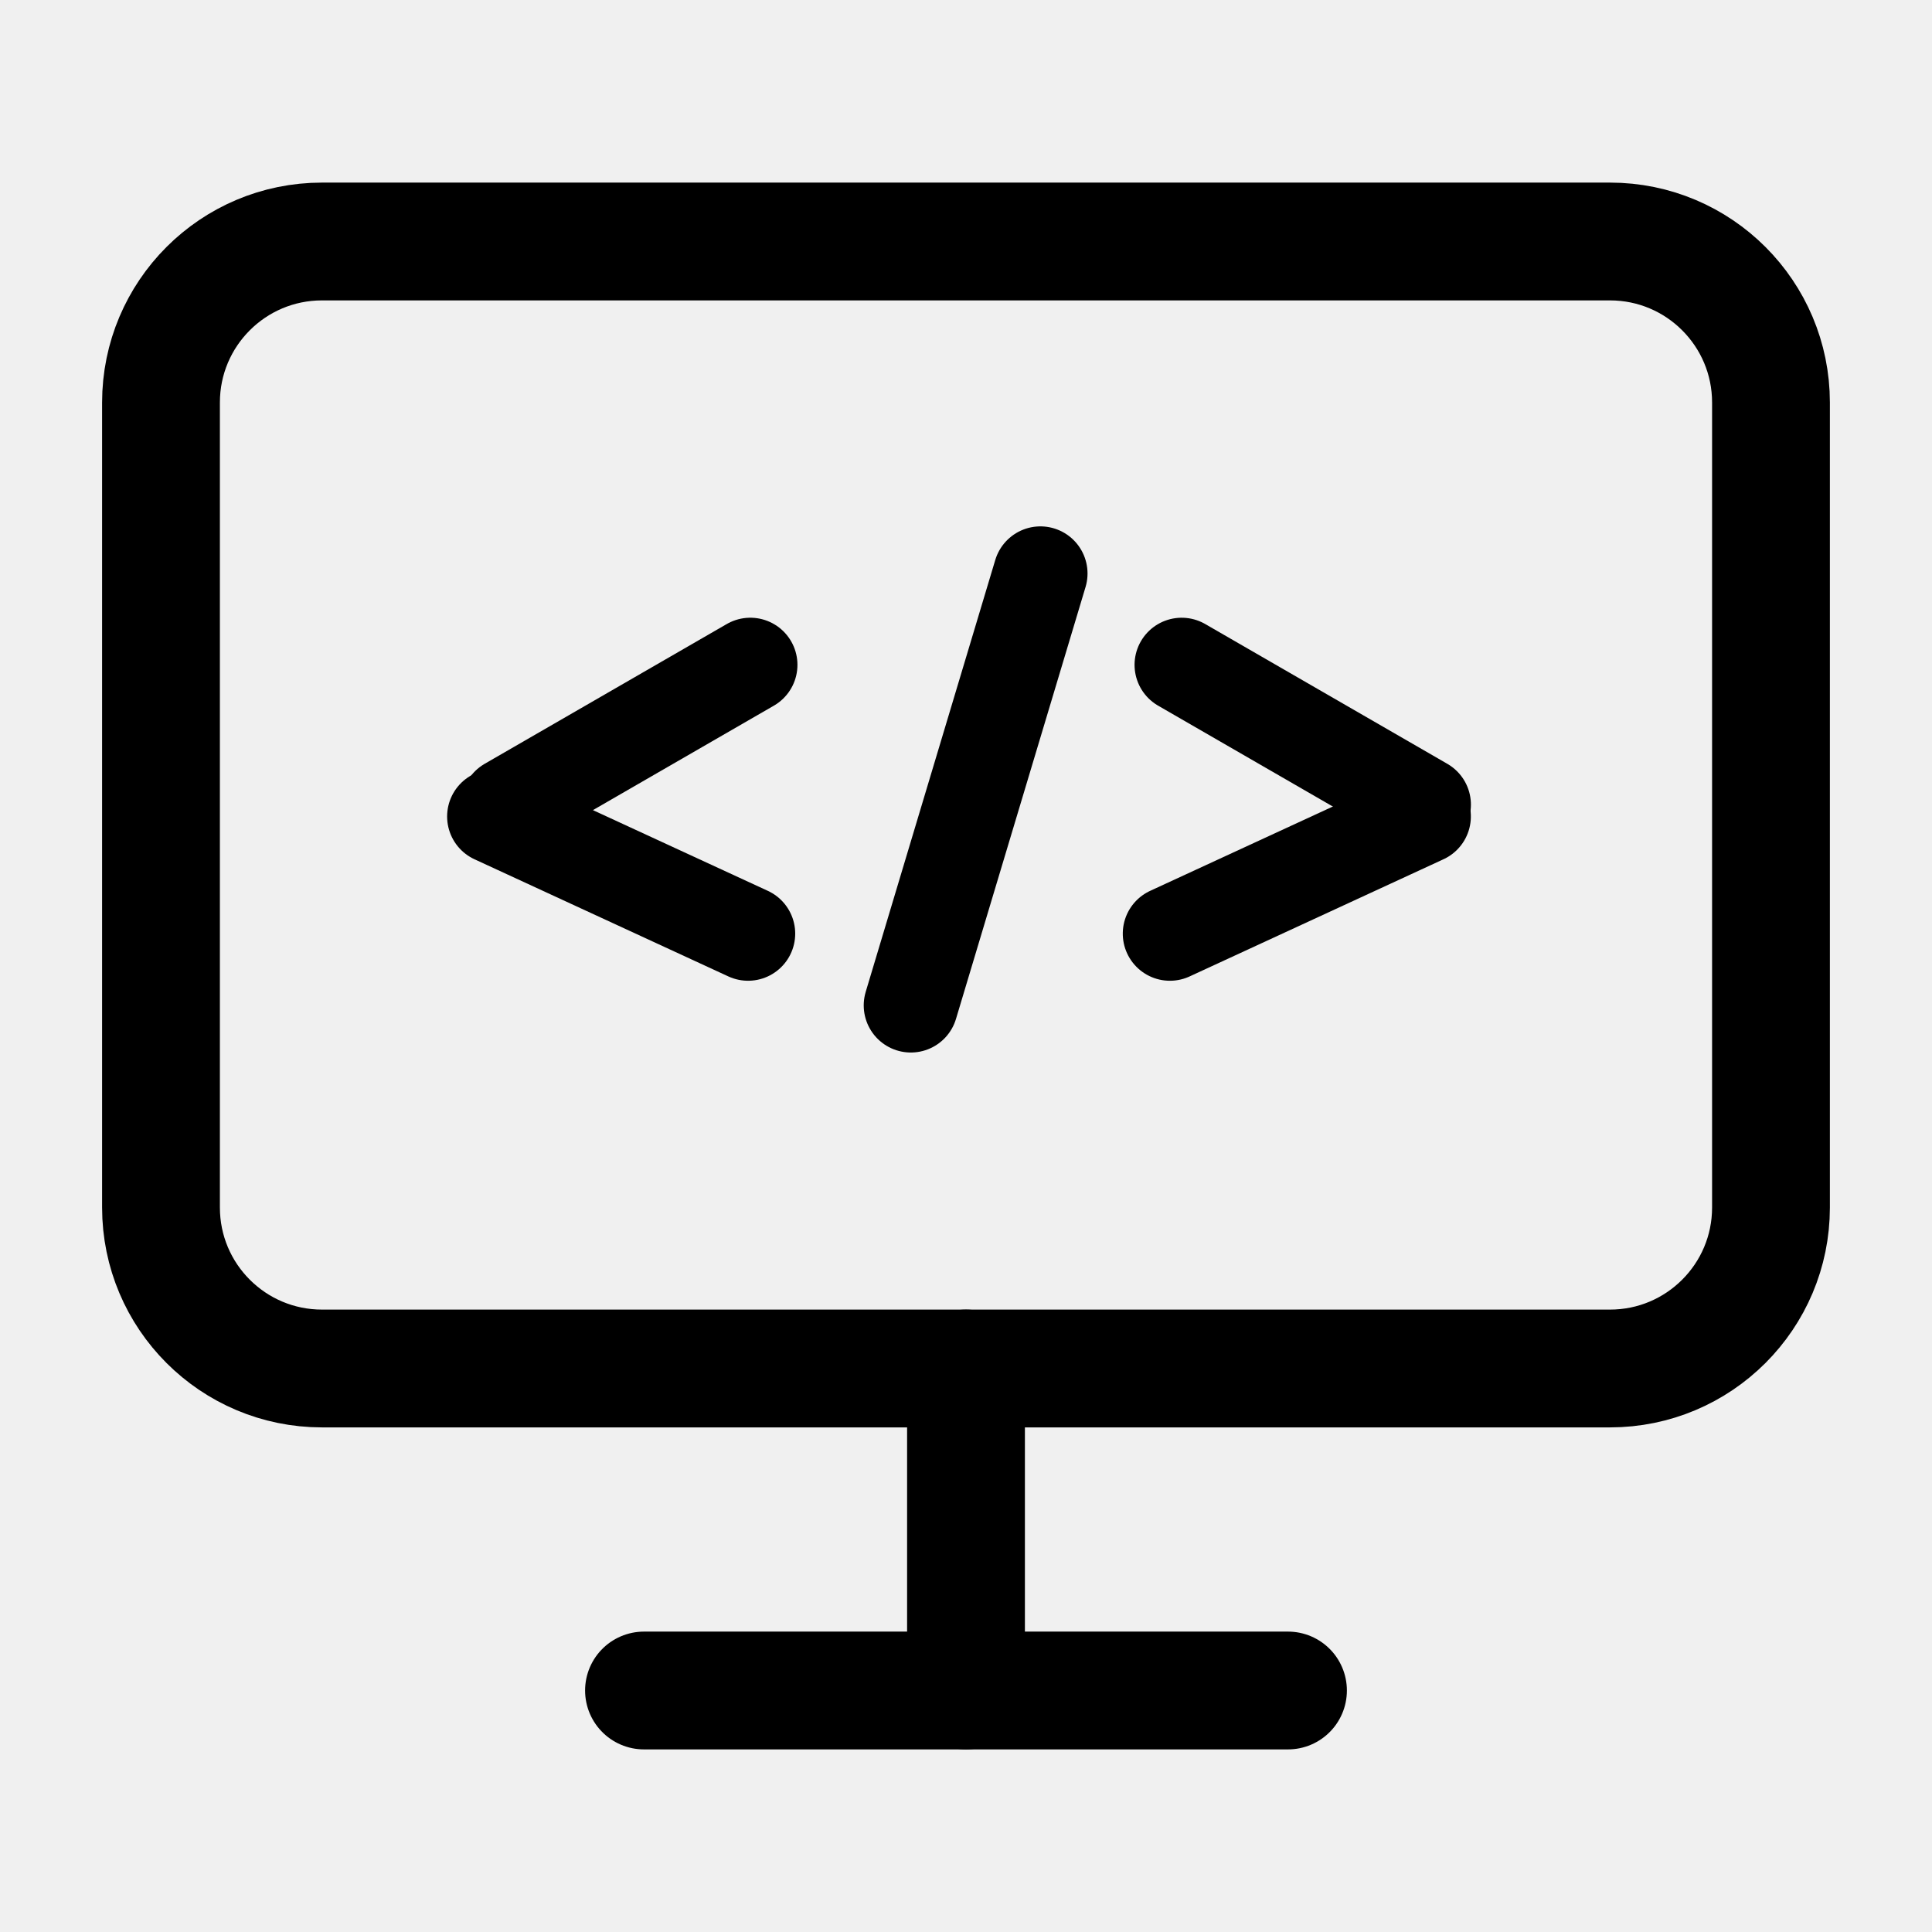
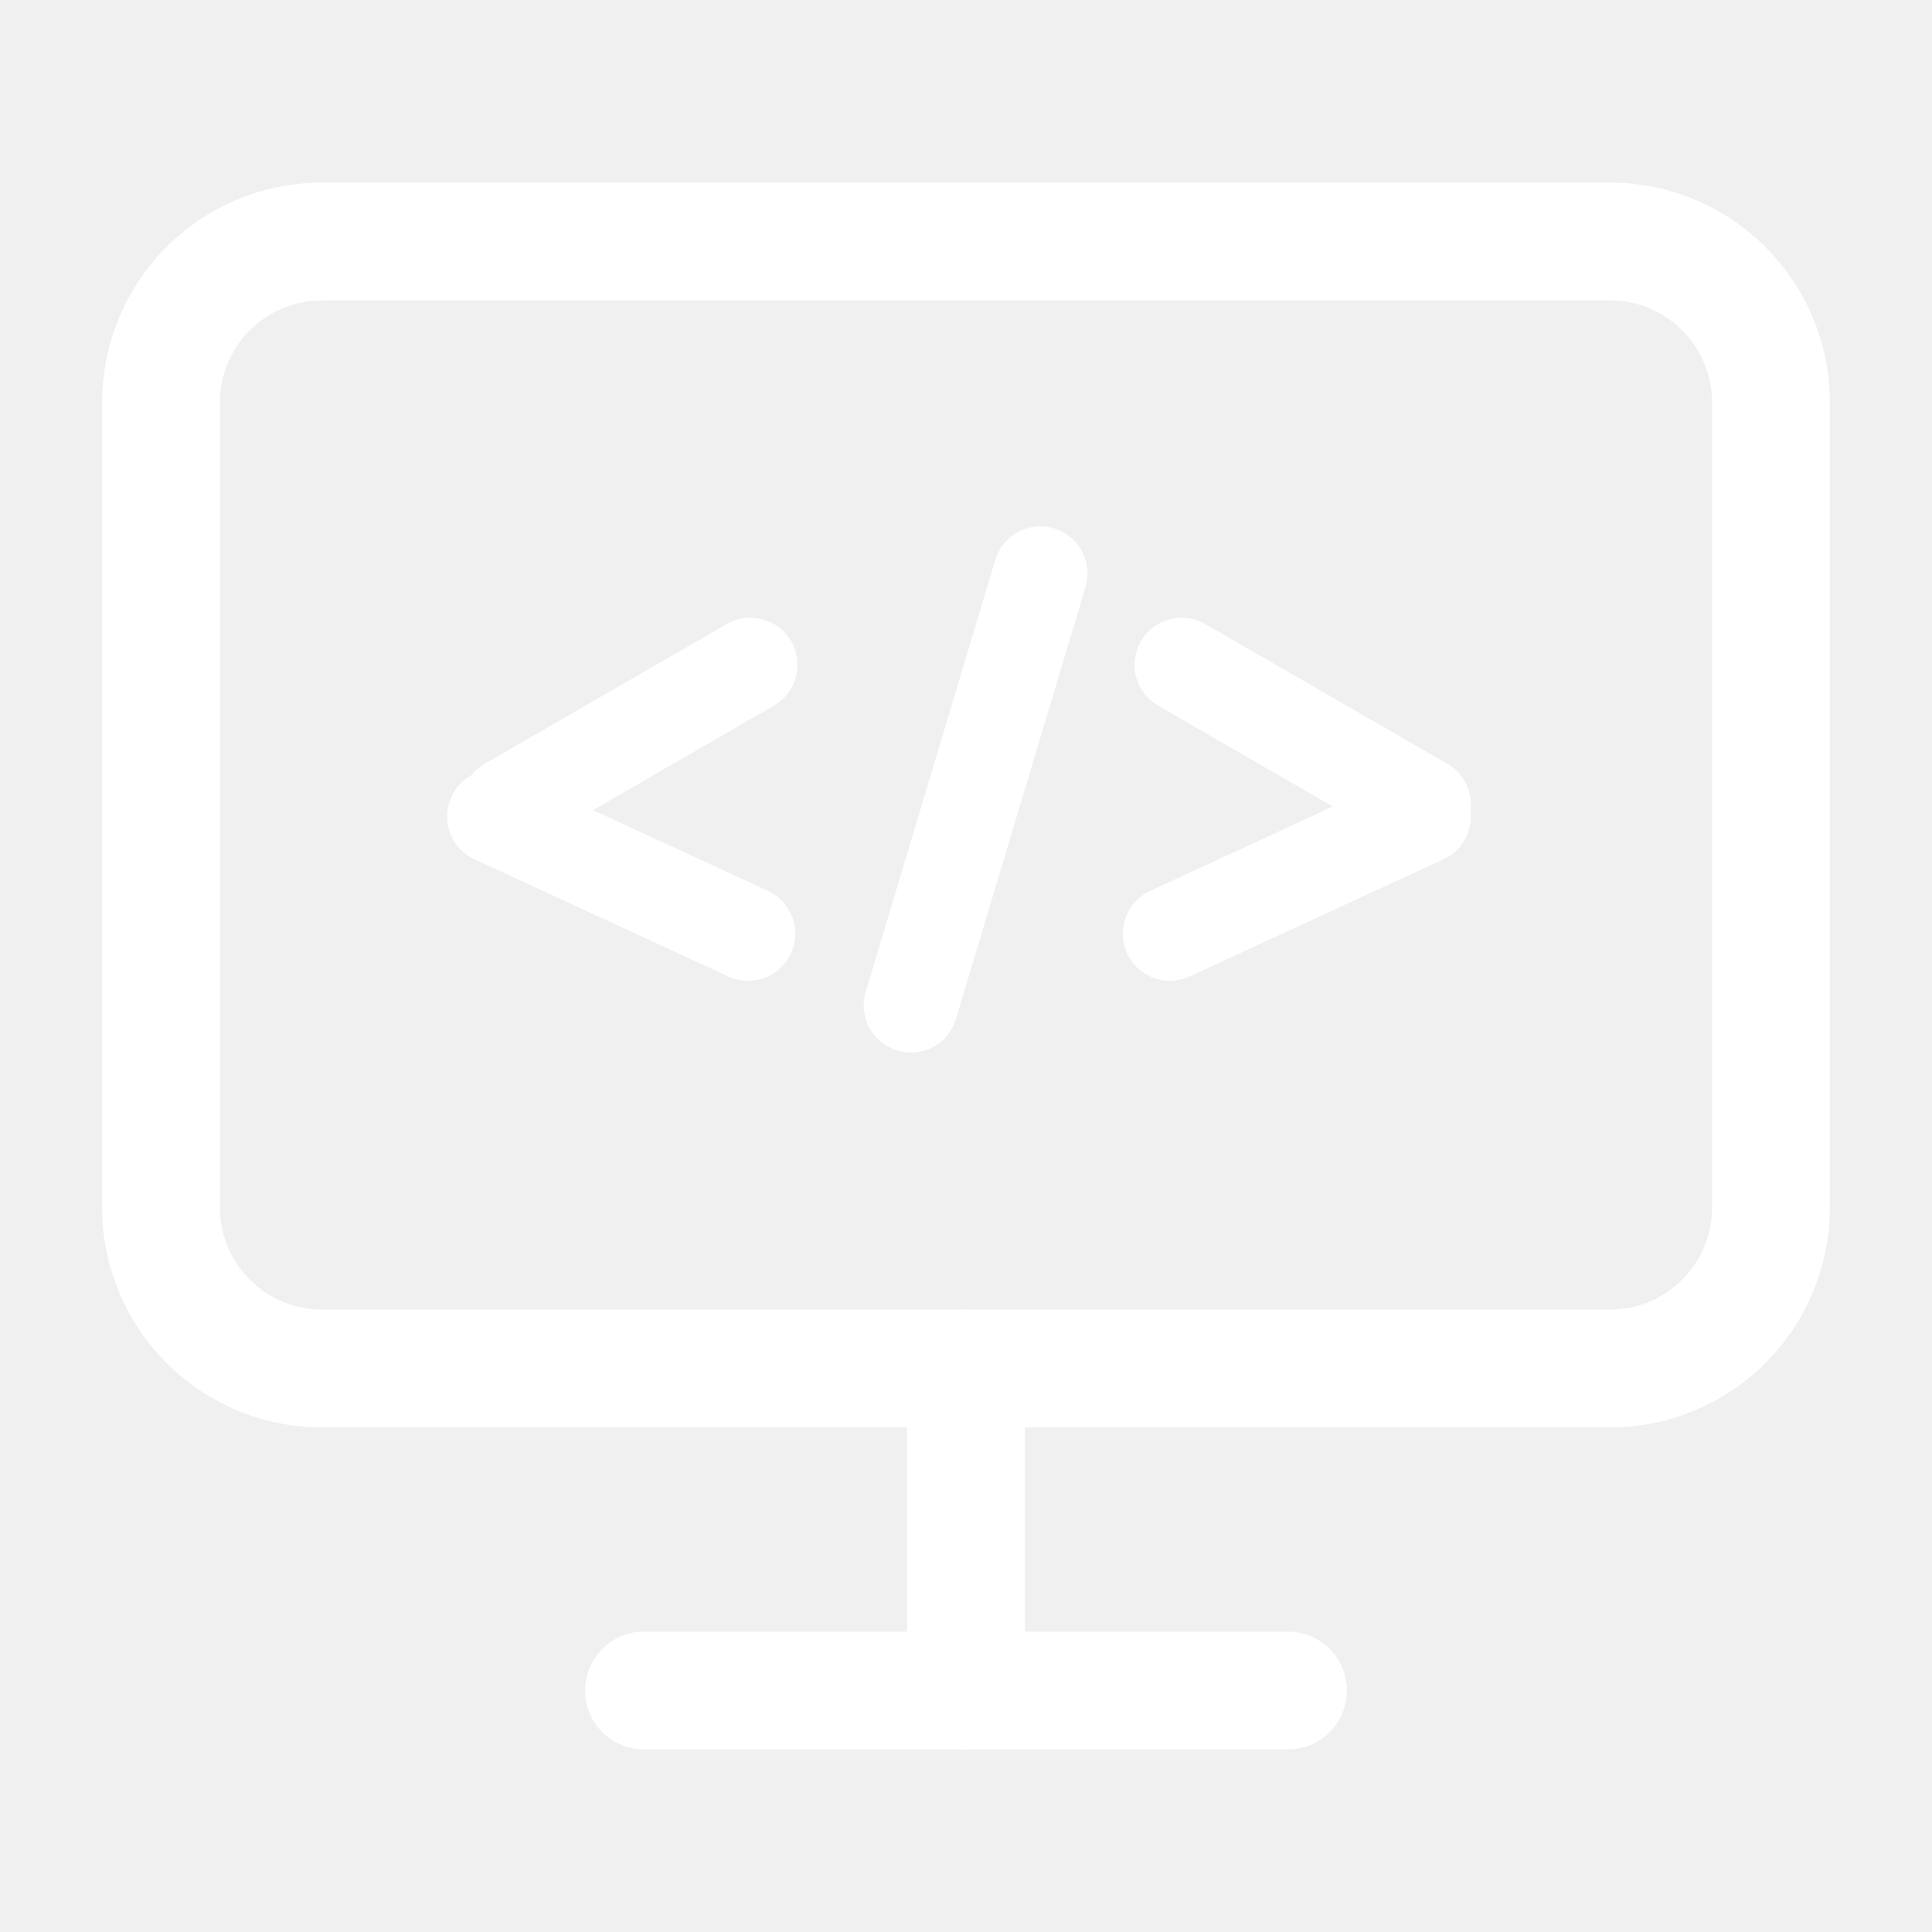
<svg xmlns="http://www.w3.org/2000/svg" width="82" height="82" viewBox="0 0 82 82" fill="none">
-   <path d="M68.333 10.25H13.666C9.892 10.25 6.833 13.309 6.833 17.083V51.25C6.833 55.024 9.892 58.083 13.666 58.083H68.333C72.107 58.083 75.166 55.024 75.166 51.25V17.083C75.166 13.309 72.107 10.25 68.333 10.25Z" stroke="currentColor" stroke-width="5" stroke-linecap="round" stroke-linejoin="round" />
-   <path d="M27.333 71.75H54.666" stroke="currentColor" stroke-width="5" stroke-linecap="round" stroke-linejoin="round" />
-   <path d="M41 58.083V71.75" stroke="currentColor" stroke-width="5" stroke-linecap="round" stroke-linejoin="round" />
-   <line x1="38.659" y1="42.672" x2="44.158" y2="24.341" stroke="currentColor" stroke-width="4" stroke-linecap="round" />
-   <line x1="31.751" y1="39.626" x2="20.977" y2="34.654" stroke="currentColor" stroke-width="4" stroke-linecap="round" />
-   <line x1="31.846" y1="28.218" x2="21.57" y2="34.151" stroke="currentColor" stroke-width="4" stroke-linecap="round" />
-   <line x1="2" y1="-2" x2="13.866" y2="-2" transform="matrix(0.907957 -0.419062 -0.419062 -0.907957 47 38.6484)" stroke="currentColor" stroke-width="4" stroke-linecap="round" />
-   <line x1="2" y1="-2" x2="13.866" y2="-2" transform="matrix(0.866025 0.5 0.5 -0.866025 49.4219 25.4863)" stroke="currentColor" stroke-width="4" stroke-linecap="round" />
+   <path d="M68.333 10.25H13.666C9.892 10.25 6.833 13.309 6.833 17.083V51.25C6.833 55.024 9.892 58.083 13.666 58.083H68.333C72.107 58.083 75.166 55.024 75.166 51.25V17.083C75.166 13.309 72.107 10.25 68.333 10.25Z" stroke="white" stroke-width="5" stroke-linecap="round" stroke-linejoin="round" />
+   <path d="M27.333 71.75H54.666" stroke="white" stroke-width="5" stroke-linecap="round" stroke-linejoin="round" />
+   <path d="M41 58.083V71.75" stroke="white" stroke-width="5" stroke-linecap="round" stroke-linejoin="round" />
+   <line x1="38.659" y1="42.672" x2="44.158" y2="24.341" stroke="white" stroke-width="4" stroke-linecap="round" />
+   <line x1="31.751" y1="39.626" x2="20.977" y2="34.654" stroke="white" stroke-width="4" stroke-linecap="round" />
+   <line x1="31.846" y1="28.218" x2="21.57" y2="34.151" stroke="white" stroke-width="4" stroke-linecap="round" />
+   <line x1="2" y1="-2" x2="13.866" y2="-2" transform="matrix(0.907957 -0.419062 -0.419062 -0.907957 47 38.6484)" stroke="white" stroke-width="4" stroke-linecap="round" />
+   <line x1="2" y1="-2" x2="13.866" y2="-2" transform="matrix(0.866025 0.5 0.5 -0.866025 49.4219 25.4863)" stroke="white" stroke-width="4" stroke-linecap="round" />
</svg>
